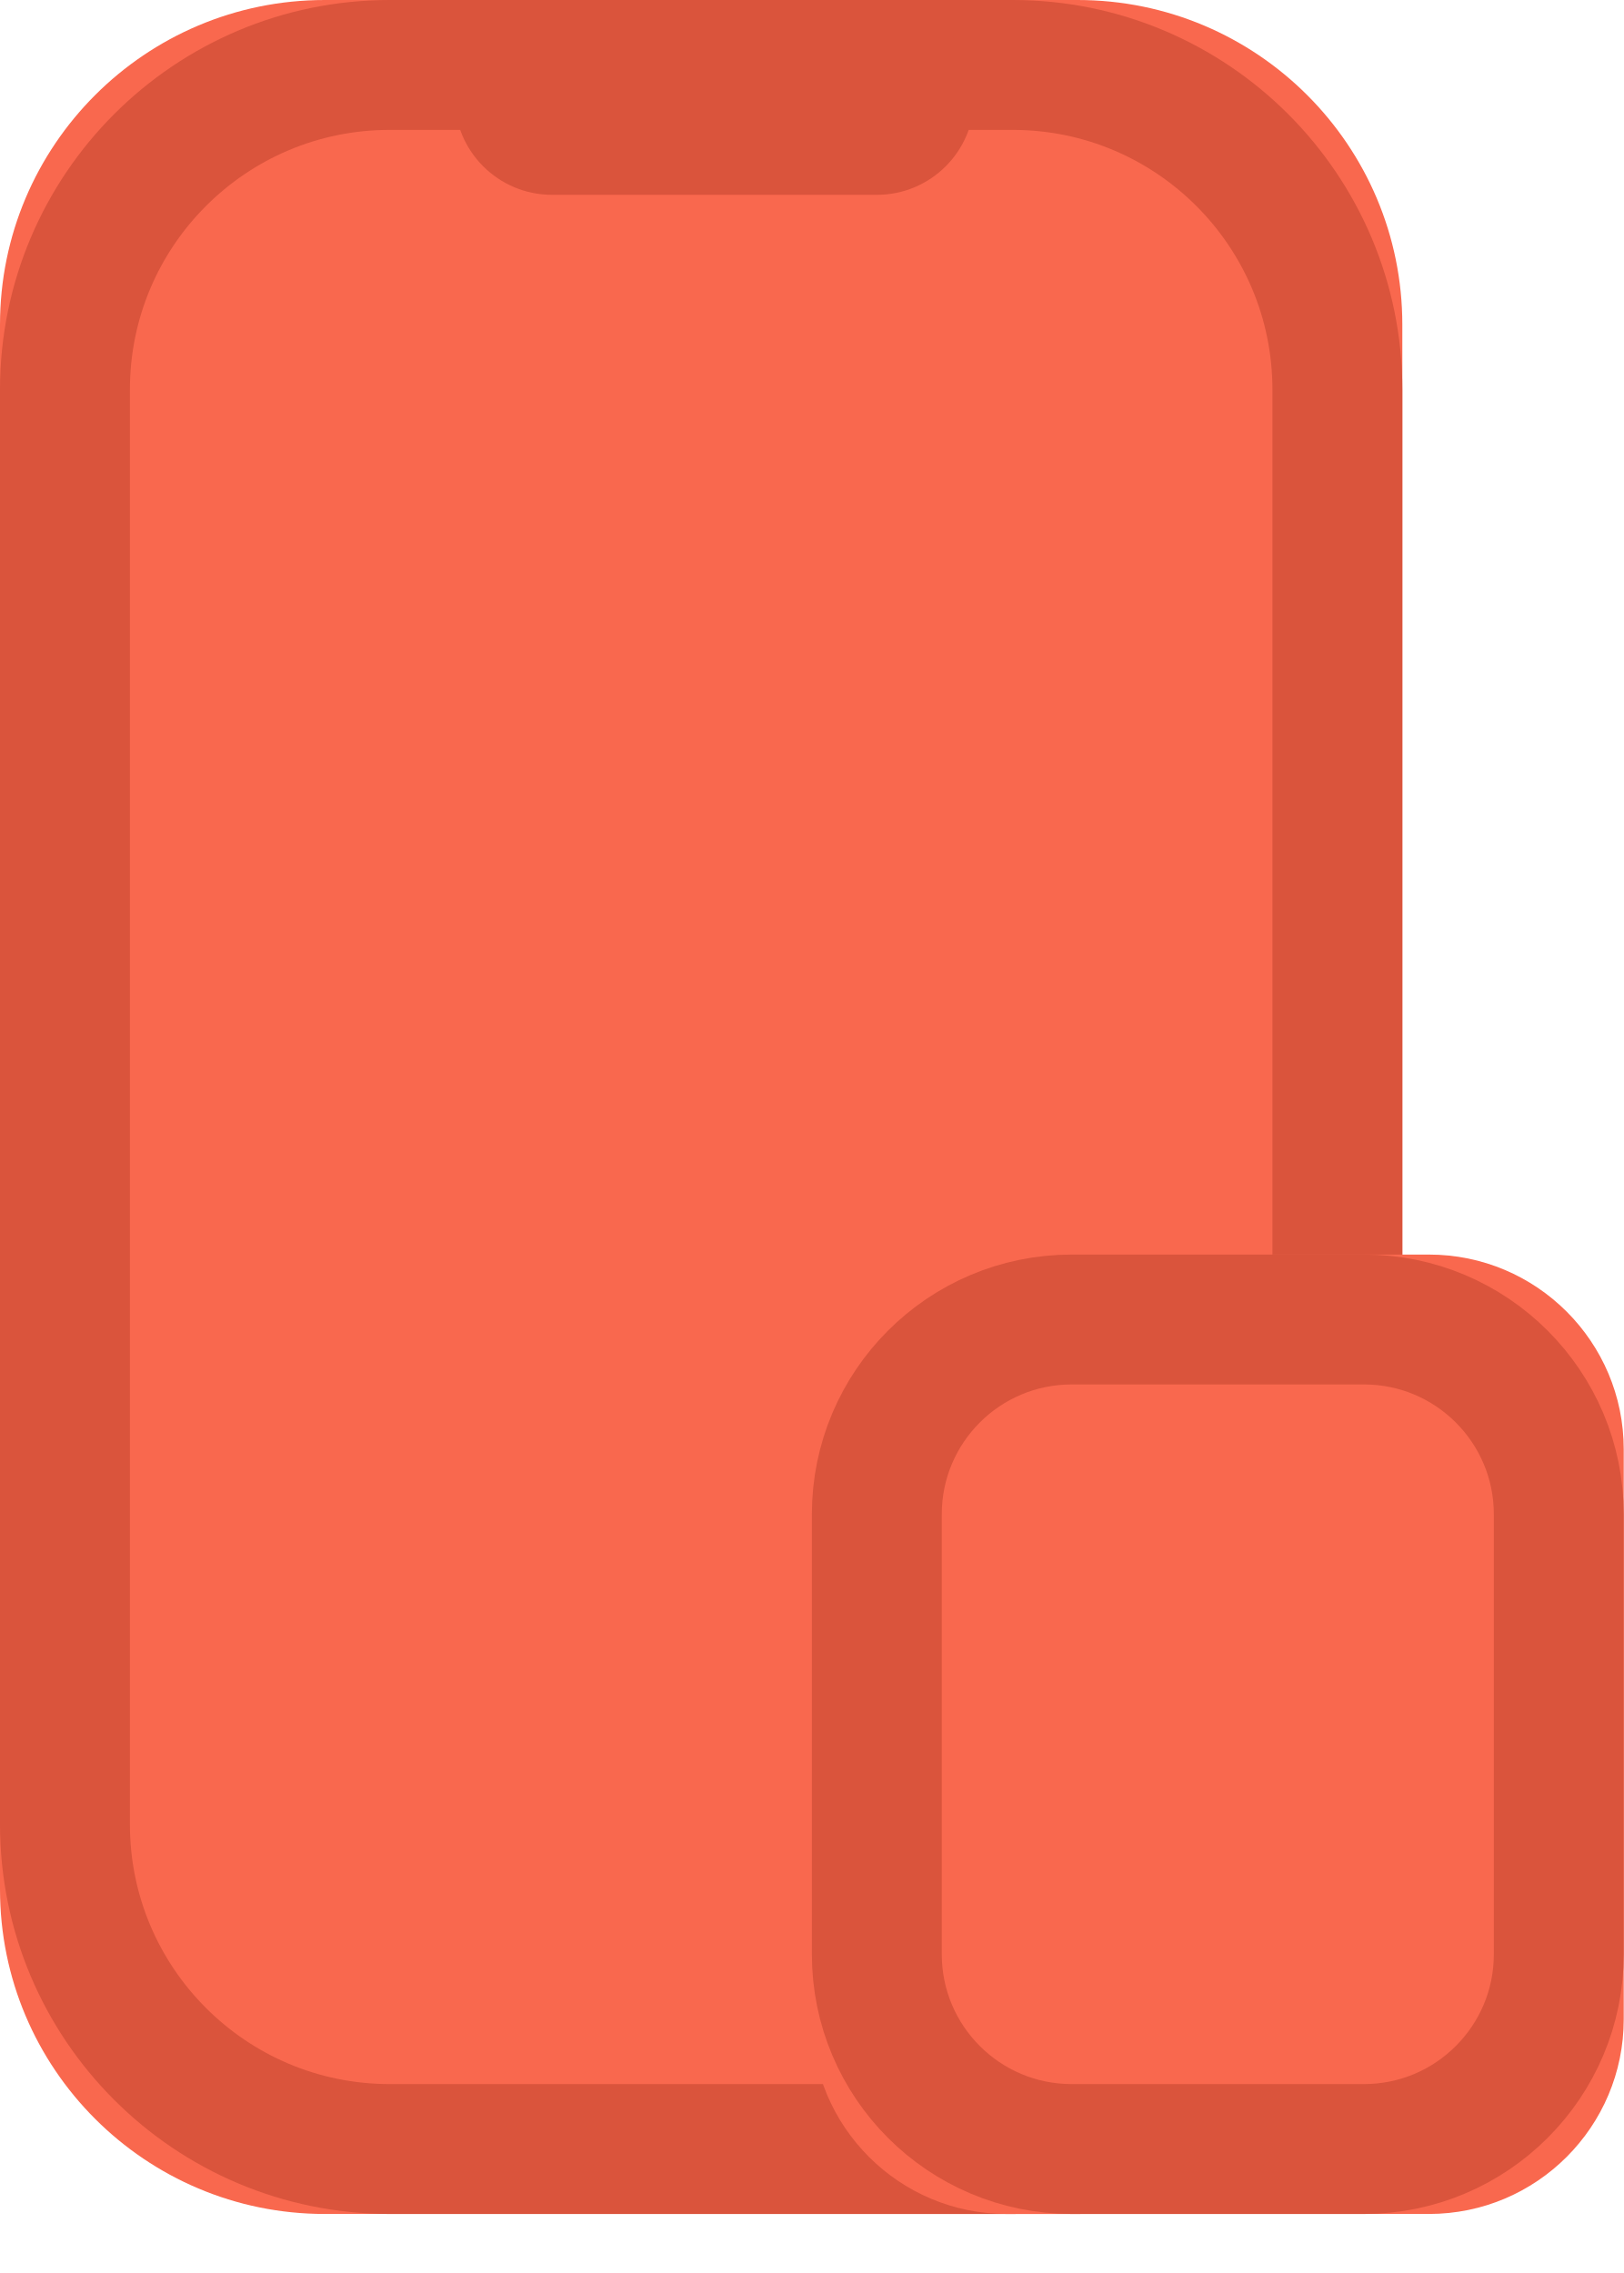
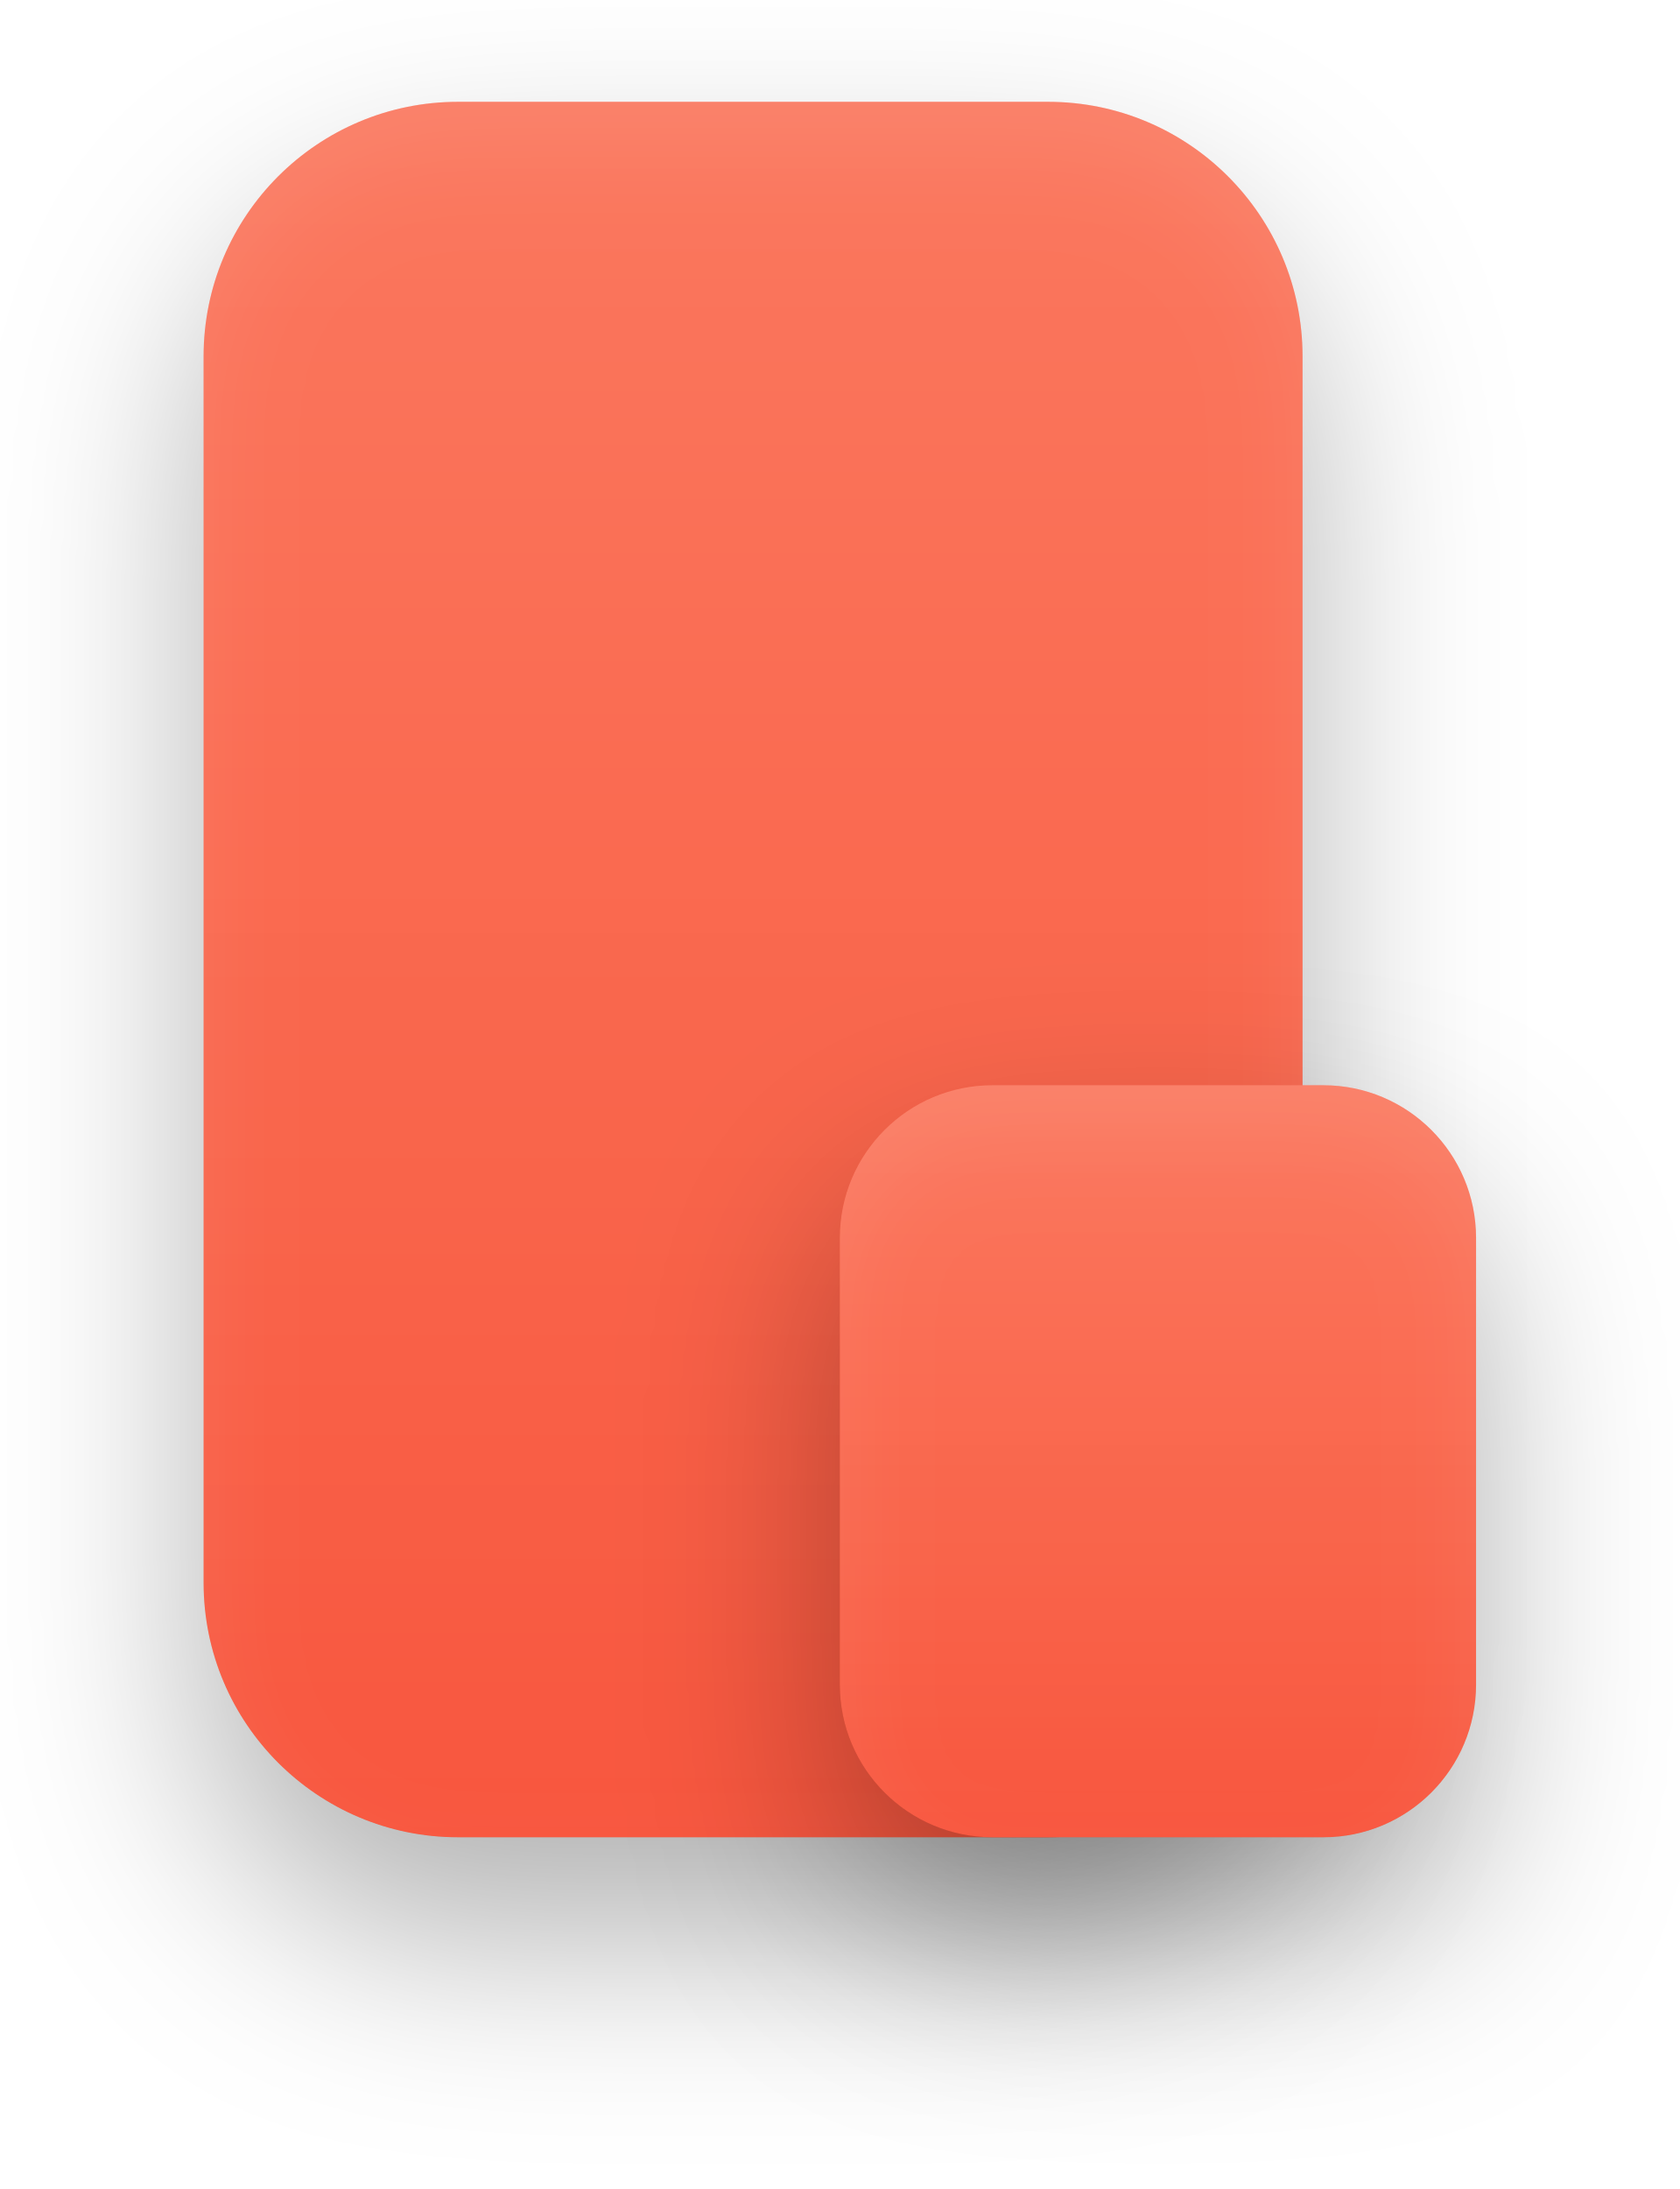
- <svg xmlns="http://www.w3.org/2000/svg" xmlns:xlink="http://www.w3.org/1999/xlink" width="25" height="35" viewBox="0 0 25 35">
+ <svg xmlns="http://www.w3.org/2000/svg" xmlns:xlink="http://www.w3.org/1999/xlink" width="33" height="43" viewBox="0 0 33 43">
  <defs>
-     <rect id="devices-a" width="21.591" height="34.091" rx="5" />
-     <rect id="devices-b" width="12.5" height="14.773" x="12.5" y="19.318" rx="3" />
+     <linearGradient id="devices-c" x1="50%" x2="50%" y1="0%" y2="100%">
+       <stop offset="0%" stop-color="#FFF" stop-opacity=".656" />
+       <stop offset="100%" stop-opacity=".709" />
+     </linearGradient>
+     <rect id="devices-b" width="21.591" height="34.091" rx="5" />
+     <filter id="devices-a" width="164.8%" height="141.1%" x="-32.4%" y="-14.7%" filterUnits="objectBoundingBox">
+       <feOffset dy="2" in="SourceAlpha" result="shadowOffsetOuter1" />
+       <feGaussianBlur in="shadowOffsetOuter1" result="shadowBlurOuter1" stdDeviation="2" />
+       <feColorMatrix in="shadowBlurOuter1" values="0 0 0 0 0   0 0 0 0 0   0 0 0 0 0  0 0 0 0.3 0" />
+     </filter>
+     <filter id="devices-d" width="150.9%" height="132.3%" x="-25.5%" y="-10.3%" filterUnits="objectBoundingBox">
+       <feGaussianBlur in="SourceAlpha" result="shadowBlurInner1" stdDeviation="1" />
+       <feOffset dy="1" in="shadowBlurInner1" result="shadowOffsetInner1" />
+       <feComposite in="shadowOffsetInner1" in2="SourceAlpha" k2="-1" k3="1" operator="arithmetic" result="shadowInnerInner1" />
+       <feColorMatrix in="shadowInnerInner1" values="0 0 0 0 1   0 0 0 0 1   0 0 0 0 1  0 0 0 0.088 0" />
+     </filter>
+     <rect id="devices-f" width="12.5" height="14.773" x="12.5" y="19.318" rx="3" />
+     <filter id="devices-e" width="212%" height="194.8%" x="-56%" y="-33.8%" filterUnits="objectBoundingBox">
+       <feOffset dy="2" in="SourceAlpha" result="shadowOffsetOuter1" />
+       <feGaussianBlur in="shadowOffsetOuter1" result="shadowBlurOuter1" stdDeviation="2" />
+       <feColorMatrix in="shadowBlurOuter1" values="0 0 0 0 0   0 0 0 0 0   0 0 0 0 0  0 0 0 0.3 0" />
+     </filter>
+     <filter id="devices-g" width="188%" height="174.5%" x="-44%" y="-23.7%" filterUnits="objectBoundingBox">
+       <feGaussianBlur in="SourceAlpha" result="shadowBlurInner1" stdDeviation="1" />
+       <feOffset dy="1" in="shadowBlurInner1" result="shadowOffsetInner1" />
+       <feComposite in="shadowOffsetInner1" in2="SourceAlpha" k2="-1" k3="1" operator="arithmetic" result="shadowInnerInner1" />
+       <feColorMatrix in="shadowInnerInner1" values="0 0 0 0 1   0 0 0 0 1   0 0 0 0 1  0 0 0 0.088 0" />
+     </filter>
  </defs>
-   <g fill="none" fill-rule="evenodd">
-     <use fill="#F9684E" xlink:href="#devices-a" />
-     <rect width="19.591" height="32.091" x="1" y="1" stroke="#DA543C" stroke-width="2" rx="5" />
-     <rect width="8" height="3" x="7" fill="#DA543C" rx="1.5" />
+   <g fill="none" fill-rule="evenodd" transform="translate(4 2)">
+     <use fill="#000" filter="url(#devices-a)" xlink:href="#devices-b" />
+     <use fill="#F9684E" xlink:href="#devices-b" />
+     <use fill="url(#devices-c)" fill-opacity=".4" style="mix-blend-mode:soft-light" xlink:href="#devices-b" />
+     <use fill="#000" filter="url(#devices-d)" xlink:href="#devices-b" />
    <g>
-       <use fill="#F9684E" xlink:href="#devices-b" />
-       <rect width="10.5" height="12.773" x="13.5" y="20.318" stroke="#DA543C" stroke-width="2" rx="3" />
+       <use fill="#000" filter="url(#devices-e)" xlink:href="#devices-f" />
+       <use fill="#F9684E" xlink:href="#devices-f" />
+       <use fill="url(#devices-c)" fill-opacity=".4" style="mix-blend-mode:soft-light" xlink:href="#devices-f" />
+       <use fill="#000" filter="url(#devices-g)" xlink:href="#devices-f" />
    </g>
  </g>
</svg>
